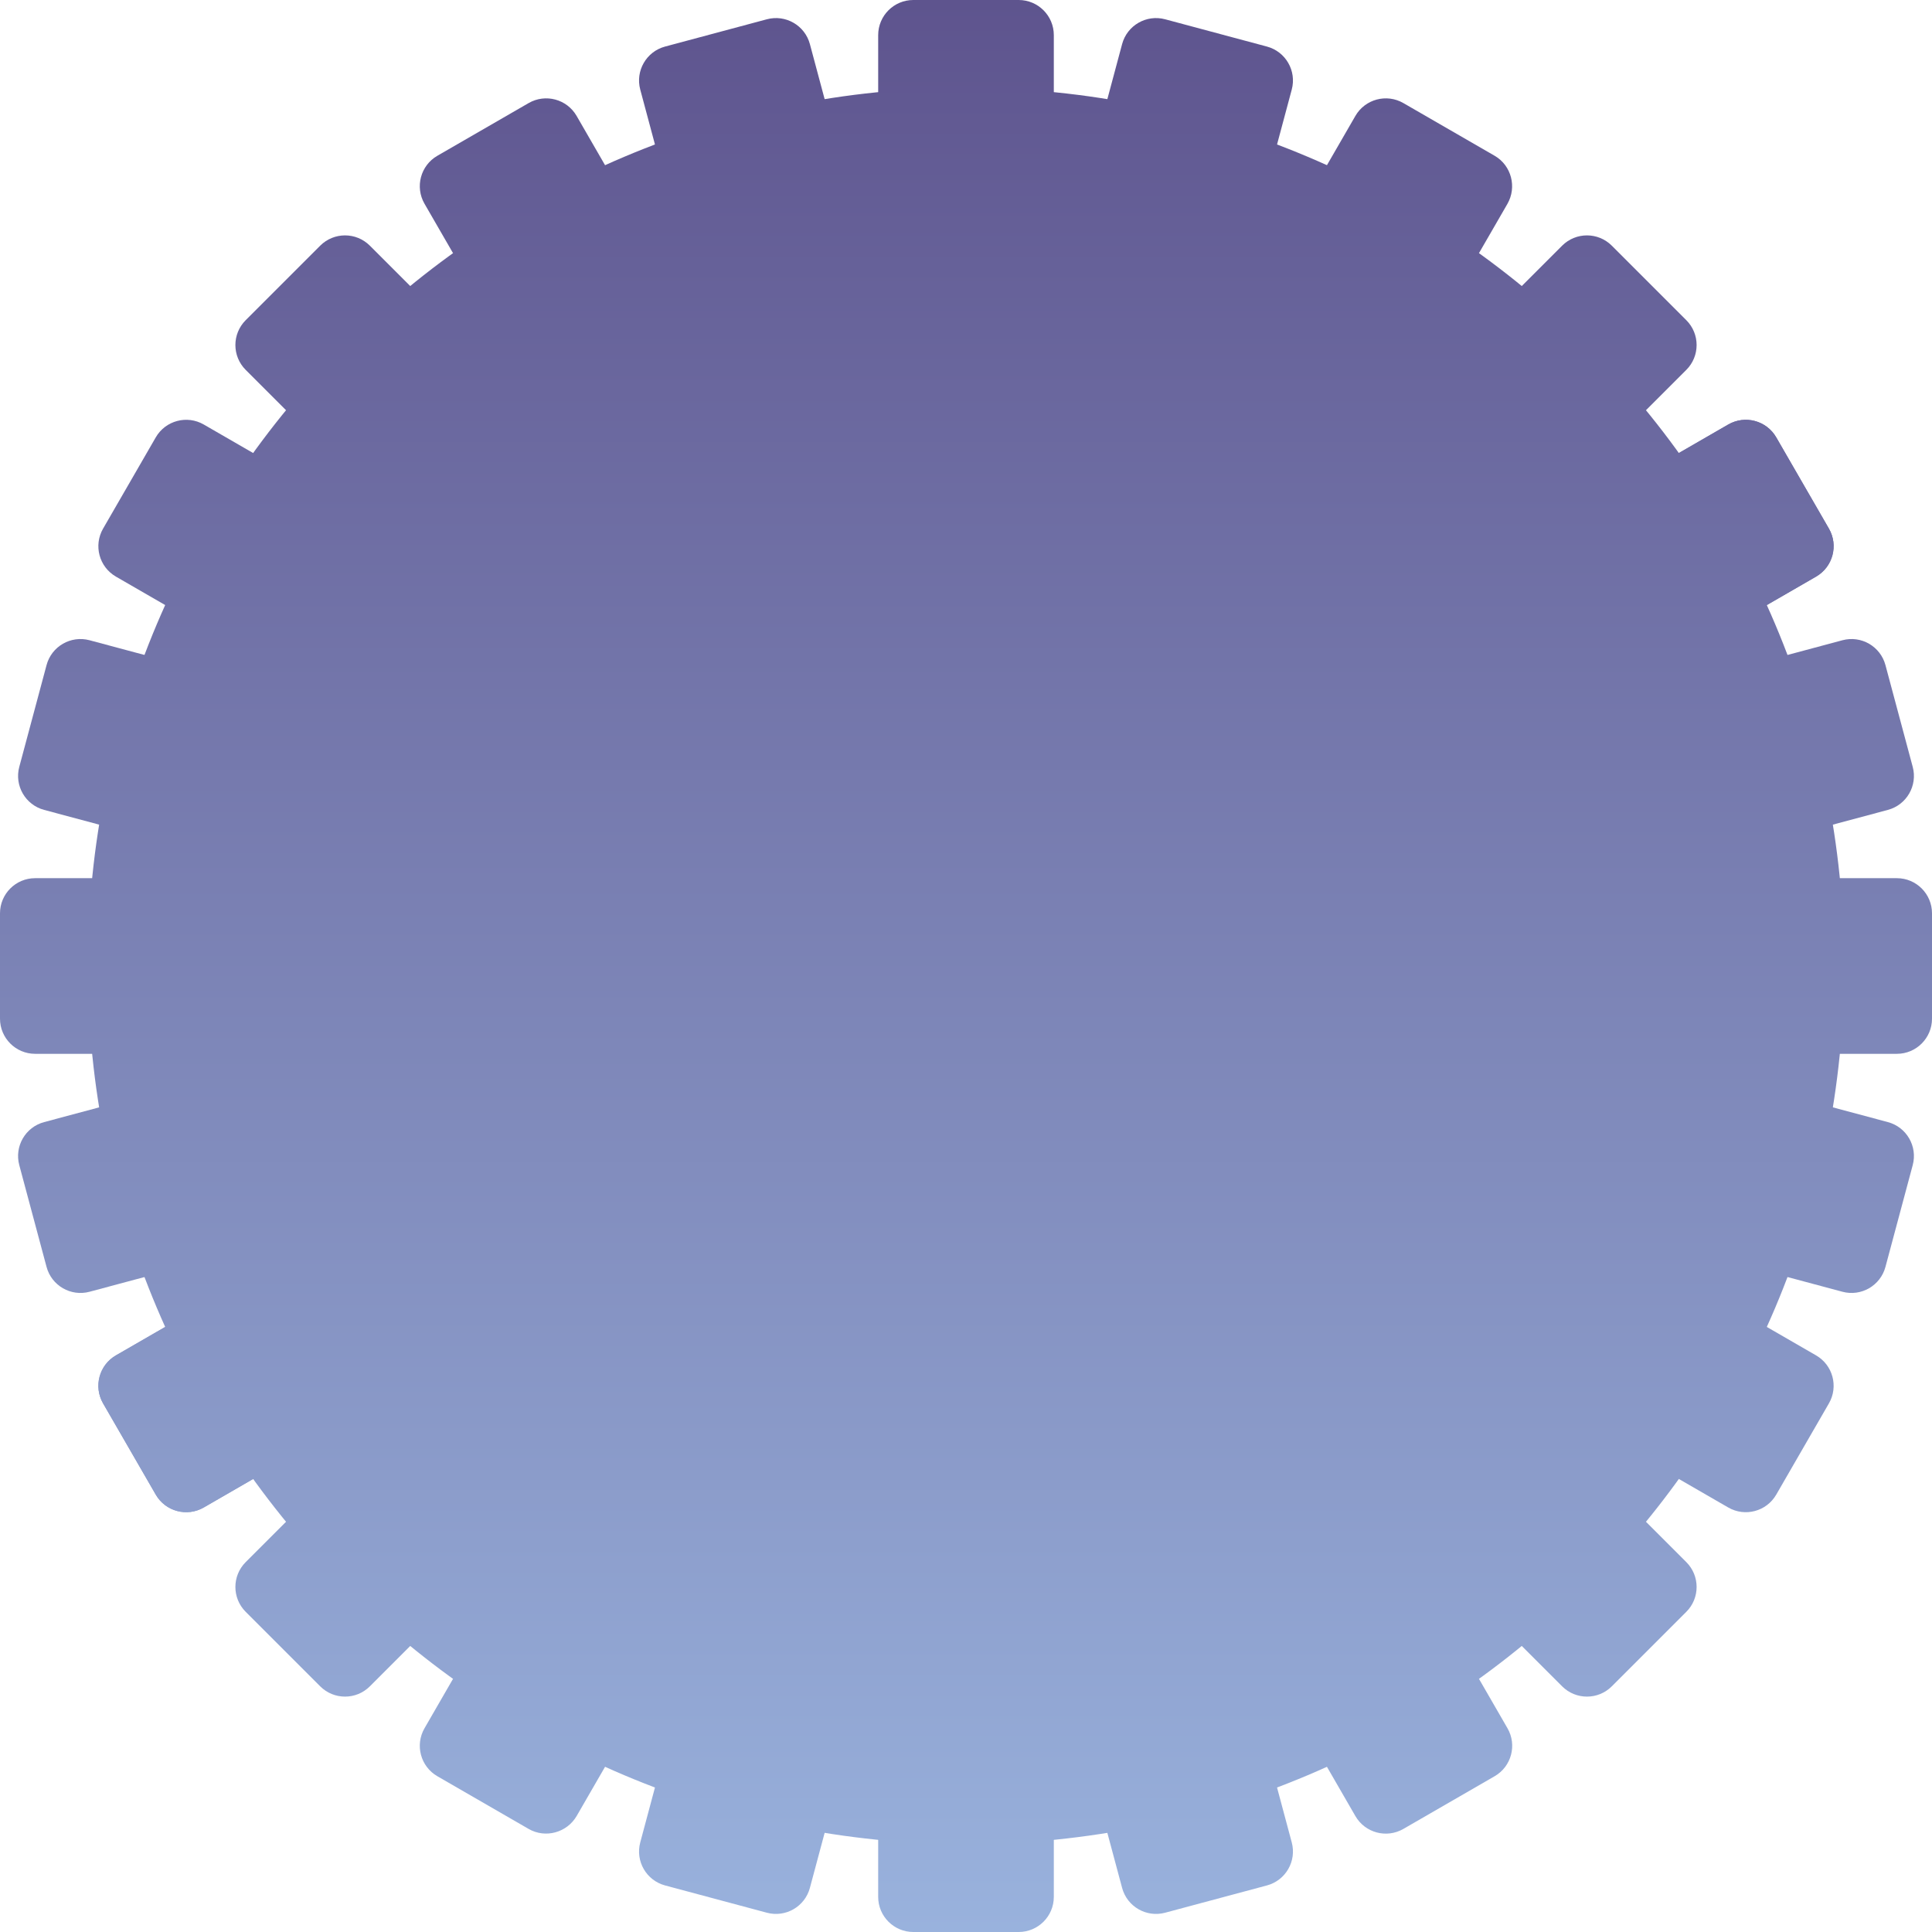
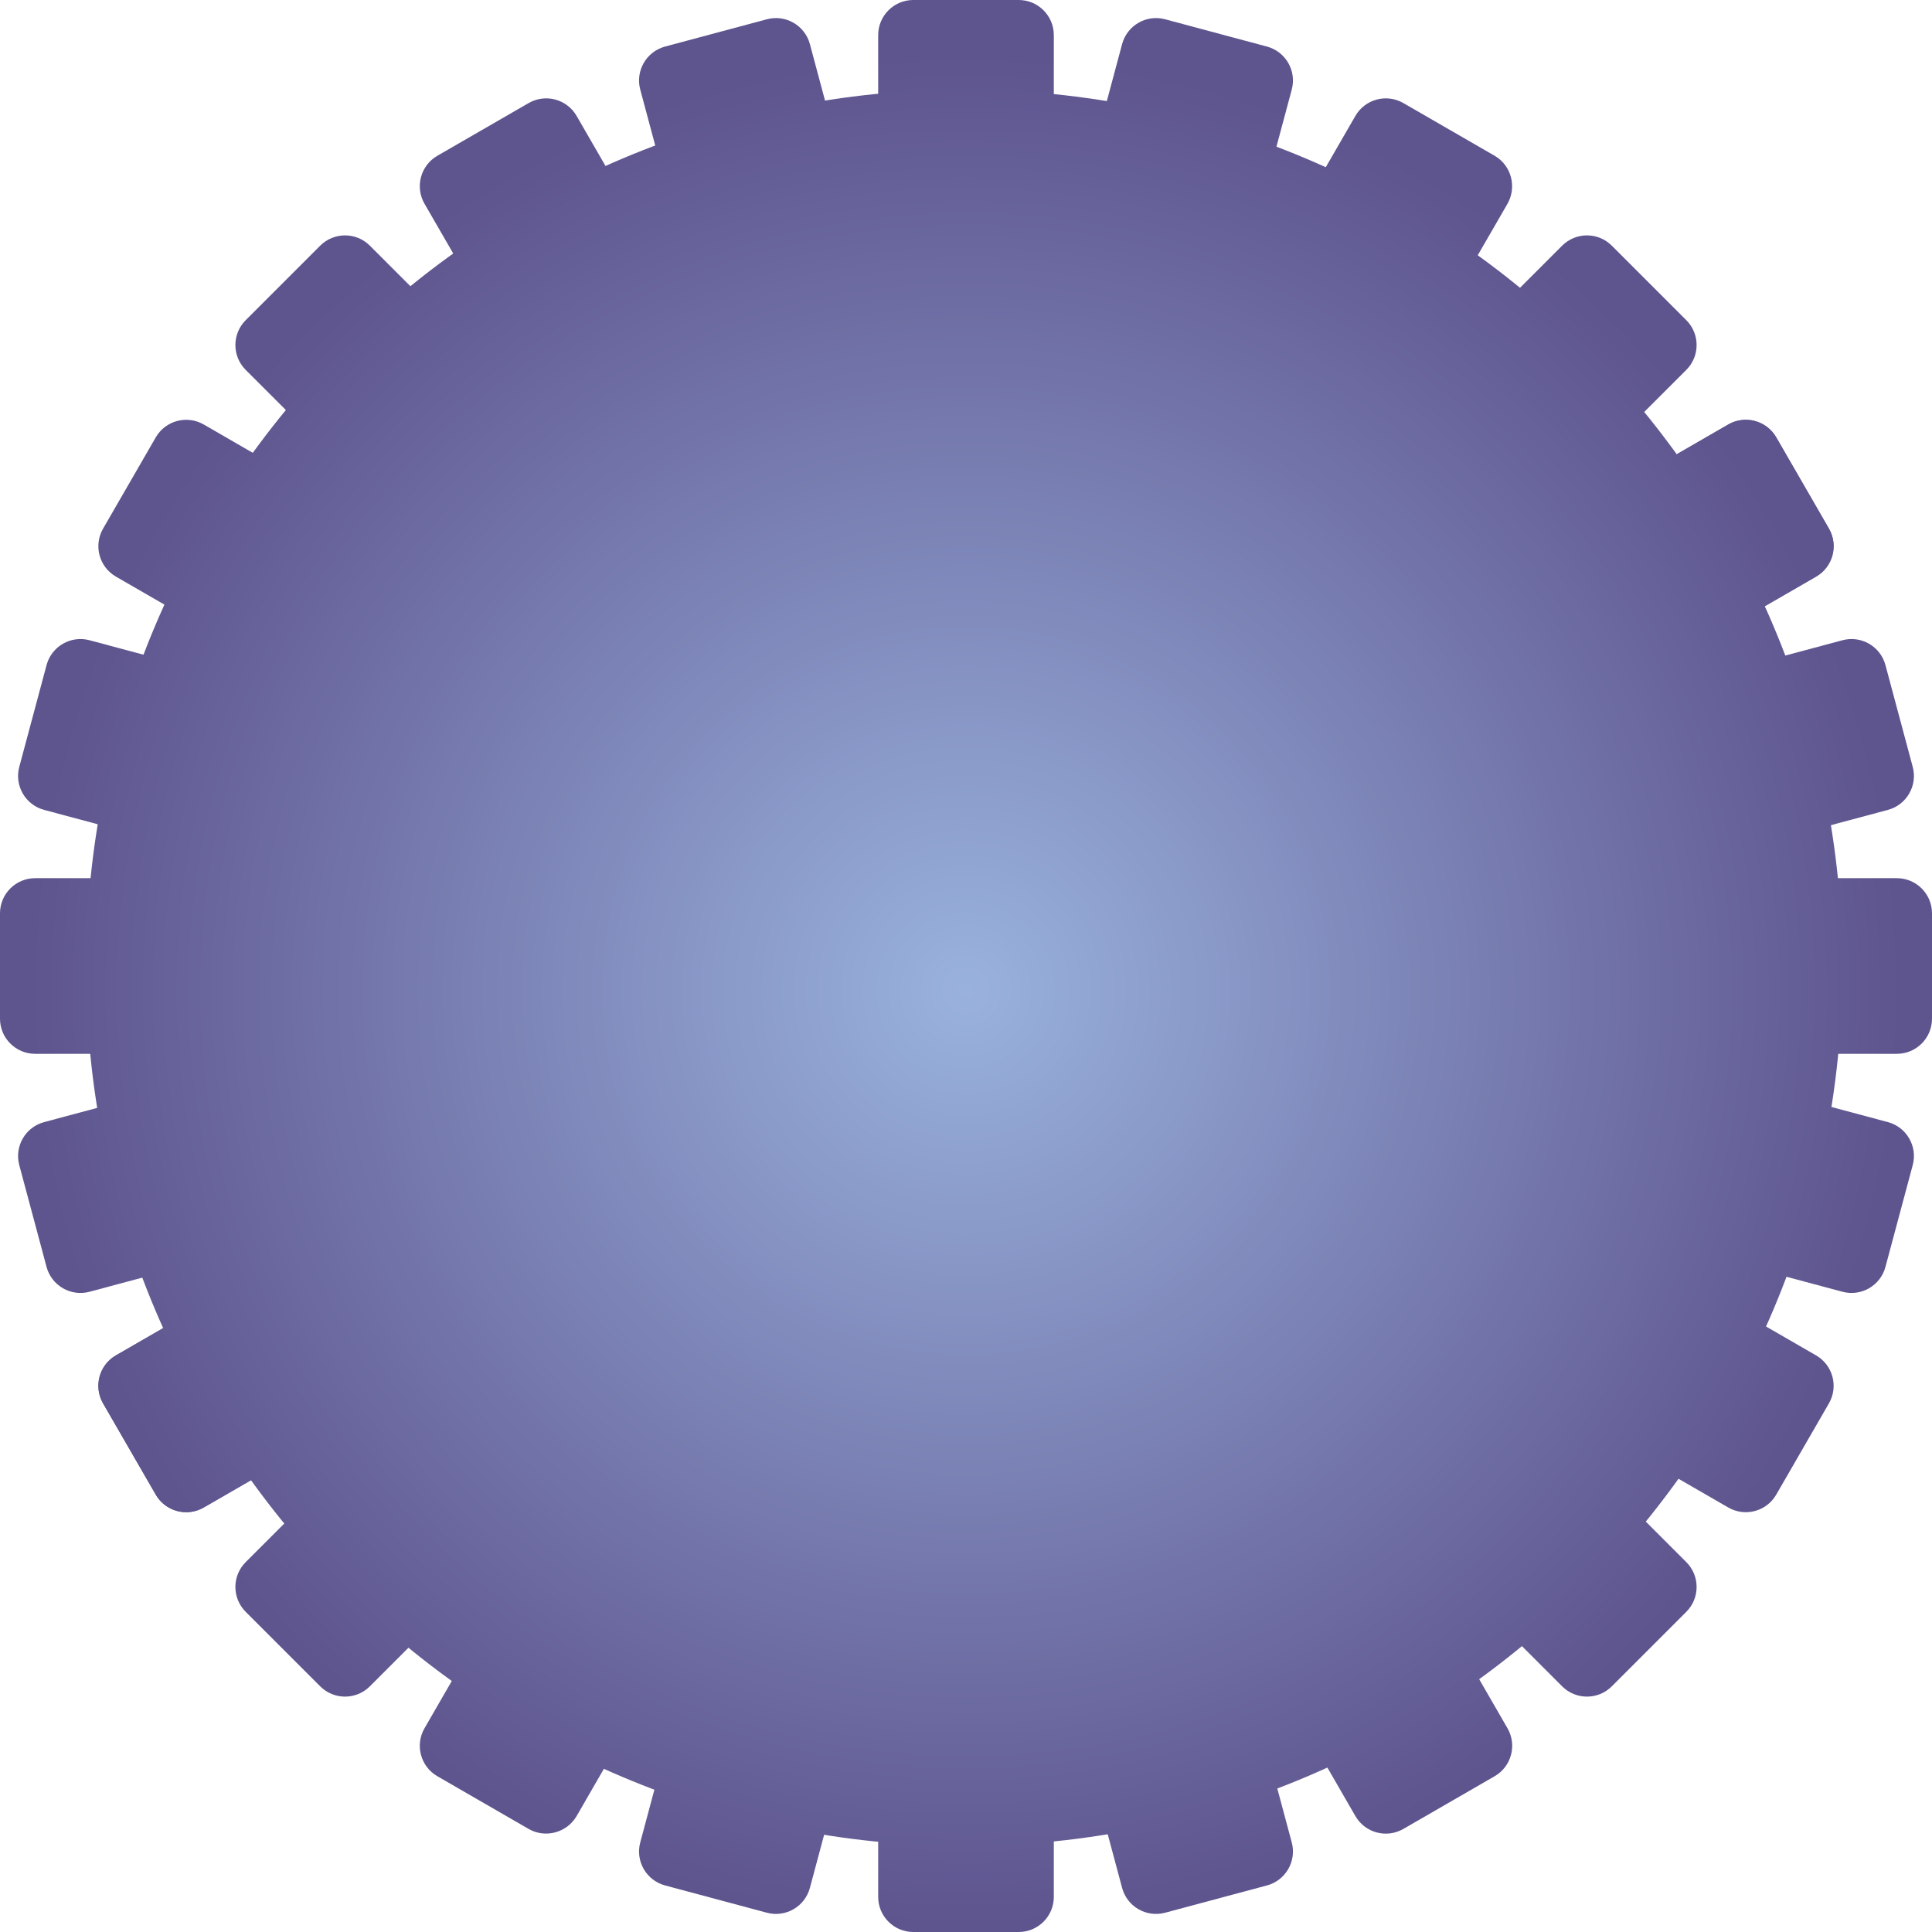
<svg xmlns="http://www.w3.org/2000/svg" width="550" height="550" viewBox="0 0 550 550" fill="none">
-   <path d="M33.003 164.151C28.22 161.389 26.582 155.273 29.343 150.49L44.343 124.51C47.104 119.727 53.22 118.088 58.003 120.849L516.997 385.849C521.78 388.611 523.418 394.727 520.657 399.51L505.657 425.49C502.896 430.273 496.78 431.912 491.997 429.151L33.003 164.151Z" fill="url(#paint0_linear_8_3)" />
-   <path d="M58.003 429.151C53.22 431.912 47.104 430.273 44.343 425.49L29.343 399.51C26.582 394.727 28.22 388.611 33.003 385.849L491.997 120.849C496.78 118.088 502.896 119.727 505.657 124.51L520.657 150.49C523.418 155.273 521.78 161.389 516.997 164.151L58.003 429.151Z" fill="url(#paint1_linear_8_3)" />
-   <path d="M491.997 120.849C496.78 118.088 502.896 119.727 505.657 124.51L520.657 150.49C523.418 155.273 521.78 161.389 516.997 164.151L58.003 429.151C53.22 431.912 47.104 430.273 44.343 425.49L29.343 399.51C26.582 394.727 28.22 388.611 33.003 385.849L491.997 120.849Z" fill="url(#paint2_linear_8_3)" />
-   <path d="M429.151 491.997C431.912 496.78 430.273 502.896 425.49 505.657L399.51 520.657C394.727 523.418 388.611 521.78 385.849 516.997L120.849 58.003C118.088 53.22 119.727 47.105 124.51 44.343L150.49 29.343C155.273 26.582 161.389 28.22 164.151 33.003L429.151 491.997Z" fill="url(#paint3_linear_8_3)" />
-   <path d="M164.184 516.939C161.423 521.722 155.273 523.418 150.49 520.657L124.51 505.657C119.727 502.896 118.088 496.78 120.849 491.997L385.849 33.003C388.611 28.22 394.727 26.582 399.51 29.343L425.49 44.343C430.273 47.104 431.879 53.278 429.117 58.061C326.517 235.77 266.784 339.23 164.184 516.939Z" fill="url(#paint4_linear_8_3)" />
-   <path d="M230.561 537.441C229.132 542.776 223.648 545.941 218.314 544.512L189.336 536.747C184.001 535.318 180.835 529.835 182.265 524.5L319.439 12.559C320.868 7.225 326.352 4.059 331.686 5.488L360.664 13.253C365.999 14.682 369.165 20.166 367.735 25.5L230.561 537.441Z" fill="url(#paint5_linear_8_3)" />
-   <path d="M230.561 12.559C229.132 7.224 223.648 4.059 218.314 5.488L189.336 13.253C184.001 14.682 180.835 20.165 182.265 25.5L319.439 537.441C320.868 542.775 326.352 545.941 331.686 544.512L360.664 536.747C365.999 535.318 369.165 529.834 367.735 524.5L230.561 12.559Z" fill="url(#paint6_linear_8_3)" />
-   <path d="M25.5 367.735C20.166 369.165 14.682 365.999 13.253 360.664L5.488 331.686C4.059 326.352 7.225 320.868 12.559 319.439L524.5 182.265C529.835 180.835 535.318 184.001 536.747 189.336L544.512 218.314C545.941 223.648 542.776 229.132 537.441 230.561L25.5 367.735Z" fill="url(#paint7_linear_8_3)" />
-   <path d="M12.559 230.561C7.225 229.132 4.059 223.648 5.488 218.314L13.253 189.336C14.682 184.001 20.166 180.835 25.5 182.265L537.441 319.439C542.776 320.868 545.941 326.352 544.512 331.686L536.747 360.664C535.318 365.999 529.835 369.165 524.5 367.735L12.559 230.561Z" fill="url(#paint8_linear_8_3)" />
-   <path d="M10 300C4.477 300 0 295.523 0 290V260C0 254.477 4.477 250 10 250H540C545.523 250 550 254.477 550 260V290C550 295.523 545.523 300 540 300H10Z" fill="url(#paint9_linear_8_3)" />
-   <path d="M69.939 105.294C66.034 101.389 66.034 95.058 69.939 91.152L91.152 69.939C95.058 66.034 101.389 66.034 105.294 69.939L480.061 444.706C483.966 448.611 483.966 454.943 480.061 458.848L458.848 480.061C454.943 483.966 448.611 483.966 444.706 480.061L69.939 105.294Z" fill="url(#paint10_linear_8_3)" />
-   <path d="M300 540C300 545.523 295.523 550 290 550H260C254.477 550 250 545.523 250 540V10C250 4.477 254.477 0 260 0H290C295.523 0 300 4.477 300 10V540Z" fill="url(#paint11_linear_8_3)" />
-   <path d="M444.706 69.939C448.611 66.034 454.943 66.034 458.848 69.939L480.061 91.152C483.966 95.058 483.966 101.389 480.061 105.294L105.294 480.061C101.389 483.966 95.058 483.966 91.152 480.061L69.939 458.848C66.034 454.943 66.034 448.611 69.939 444.706L444.706 69.939Z" fill="url(#paint12_linear_8_3)" />
-   <path d="M525 275C525 413.071 413.071 525 275 525C136.929 525 25 413.071 25 275C25 136.929 136.929 25 275 25C413.071 25 525 136.929 525 275Z" fill="url(#paint13_linear_8_3)" />
+   <g id="gear">
+     <path d="M33.003 164.151C28.22 161.389 26.582 155.273 29.343 150.49L44.343 124.51C47.104 119.727 53.22 118.088 58.003 120.849L516.997 385.849C521.78 388.611 523.418 394.727 520.657 399.51L505.657 425.49C502.896 430.273 496.78 431.912 491.997 429.151L33.003 164.151Z" fill="url(#paint0_radial_8_3)" />
+     <path d="M58.003 429.151C53.22 431.912 47.104 430.273 44.343 425.49L29.343 399.51C26.582 394.727 28.22 388.611 33.003 385.849L491.997 120.849C496.78 118.088 502.896 119.727 505.657 124.51L520.657 150.49C523.418 155.273 521.78 161.389 516.997 164.151L58.003 429.151Z" fill="url(#paint1_radial_8_3)" />
+     <path d="M491.997 120.849C496.78 118.088 502.896 119.727 505.657 124.51L520.657 150.49C523.418 155.273 521.78 161.389 516.997 164.151L58.003 429.151C53.22 431.912 47.104 430.273 44.343 425.49L29.343 399.51C26.582 394.727 28.22 388.611 33.003 385.849L491.997 120.849Z" fill="url(#paint2_radial_8_3)" />
+     <path d="M429.151 491.997C431.912 496.78 430.273 502.896 425.49 505.657L399.51 520.657C394.727 523.418 388.611 521.78 385.849 516.997L120.849 58.003C118.088 53.22 119.727 47.105 124.51 44.343L150.49 29.343C155.273 26.582 161.389 28.22 164.151 33.003L429.151 491.997Z" fill="url(#paint3_radial_8_3)" />
+     <path d="M164.184 516.939C161.423 521.722 155.273 523.418 150.49 520.657L124.51 505.657C119.727 502.896 118.088 496.78 120.849 491.997L385.849 33.003C388.611 28.22 394.727 26.582 399.51 29.343L425.49 44.343C430.273 47.104 431.879 53.278 429.117 58.061C326.517 235.77 266.784 339.23 164.184 516.939Z" fill="url(#paint4_radial_8_3)" />
+     <path d="M230.561 537.441C229.132 542.776 223.648 545.941 218.314 544.512L189.336 536.747C184.001 535.318 180.835 529.835 182.265 524.5L319.439 12.559C320.868 7.225 326.352 4.059 331.686 5.488L360.664 13.253C365.999 14.682 369.165 20.166 367.735 25.5L230.561 537.441Z" fill="url(#paint5_radial_8_3)" />
+     <path d="M230.561 12.559C229.132 7.224 223.648 4.059 218.314 5.488L189.336 13.253C184.001 14.682 180.835 20.165 182.265 25.5L319.439 537.441C320.868 542.775 326.352 545.941 331.686 544.512L360.664 536.747C365.999 535.318 369.165 529.834 367.735 524.5L230.561 12.559Z" fill="url(#paint6_radial_8_3)" />
+     <path d="M25.5 367.735C20.166 369.165 14.682 365.999 13.253 360.664L5.488 331.686C4.059 326.352 7.225 320.868 12.559 319.439L524.5 182.265C529.835 180.835 535.318 184.001 536.747 189.336L544.512 218.314C545.941 223.648 542.776 229.132 537.441 230.561L25.5 367.735Z" fill="url(#paint7_radial_8_3)" />
+     <path d="M12.559 230.561C7.225 229.132 4.059 223.648 5.488 218.314L13.253 189.336C14.682 184.001 20.166 180.835 25.5 182.265L537.441 319.439C542.776 320.868 545.941 326.352 544.512 331.686L536.747 360.664C535.318 365.999 529.835 369.165 524.5 367.735L12.559 230.561Z" fill="url(#paint8_radial_8_3)" />
+     <path d="M10 300C4.477 300 9.53674e-07 295.523 9.53674e-07 290V260C9.53674e-07 254.477 4.477 250 10 250H540C545.523 250 550 254.477 550 260V290C550 295.523 545.523 300 540 300H10Z" fill="url(#paint9_radial_8_3)" />
+     <path d="M69.939 105.294C66.034 101.389 66.034 95.058 69.939 91.152L91.152 69.939C95.058 66.034 101.389 66.034 105.294 69.939L480.061 444.706C483.966 448.611 483.966 454.943 480.061 458.848L458.848 480.061C454.943 483.966 448.611 483.966 444.706 480.061L69.939 105.294Z" fill="url(#paint10_radial_8_3)" />
+     <path d="M300 540C300 545.523 295.523 550 290 550H260C254.477 550 250 545.523 250 540V10C250 4.477 254.477 0 260 0H290C295.523 0 300 4.477 300 10V540Z" fill="url(#paint11_radial_8_3)" />
+     <path d="M444.706 69.939C448.611 66.034 454.943 66.034 458.848 69.939L480.061 91.152C483.966 95.058 483.966 101.389 480.061 105.294L105.294 480.061C101.389 483.966 95.058 483.966 91.152 480.061L69.939 458.848C66.034 454.943 66.034 448.611 69.939 444.706L444.706 69.939Z" fill="url(#paint12_radial_8_3)" />
+     <path d="M524.5 275.5C524.5 413.571 412.571 525.5 274.5 525.5C136.429 525.5 24.5 413.571 24.5 275.5C24.5 137.429 136.429 25.5 274.5 25.5C412.571 25.5 524.5 137.429 524.5 275.5Z" fill="url(#paint13_radial_8_3)" />
+   </g>
  <defs>
-     <linearGradient id="paint0_linear_8_3" x1="275" y1="0" x2="275" y2="550" gradientUnits="userSpaceOnUse">
-       <stop stop-color="#5E548E" />
-       <stop offset="1" stop-color="#99B2DD" />
-     </linearGradient>
-     <linearGradient id="paint1_linear_8_3" x1="275" y1="0" x2="275" y2="550" gradientUnits="userSpaceOnUse">
-       <stop stop-color="#5E548E" />
-       <stop offset="1" stop-color="#99B2DD" />
-     </linearGradient>
-     <linearGradient id="paint2_linear_8_3" x1="275" y1="0" x2="275" y2="550" gradientUnits="userSpaceOnUse">
-       <stop stop-color="#5E548E" />
-       <stop offset="1" stop-color="#99B2DD" />
-     </linearGradient>
-     <linearGradient id="paint3_linear_8_3" x1="275" y1="0" x2="275" y2="550" gradientUnits="userSpaceOnUse">
-       <stop stop-color="#5E548E" />
-       <stop offset="1" stop-color="#99B2DD" />
-     </linearGradient>
-     <linearGradient id="paint4_linear_8_3" x1="275" y1="0" x2="275" y2="550" gradientUnits="userSpaceOnUse">
-       <stop stop-color="#5E548E" />
-       <stop offset="1" stop-color="#99B2DD" />
-     </linearGradient>
-     <linearGradient id="paint5_linear_8_3" x1="275" y1="0" x2="275" y2="550" gradientUnits="userSpaceOnUse">
-       <stop stop-color="#5E548E" />
-       <stop offset="1" stop-color="#99B2DD" />
-     </linearGradient>
-     <linearGradient id="paint6_linear_8_3" x1="275" y1="0" x2="275" y2="550" gradientUnits="userSpaceOnUse">
-       <stop stop-color="#5E548E" />
-       <stop offset="1" stop-color="#99B2DD" />
-     </linearGradient>
-     <linearGradient id="paint7_linear_8_3" x1="275" y1="0" x2="275" y2="550" gradientUnits="userSpaceOnUse">
-       <stop stop-color="#5E548E" />
-       <stop offset="1" stop-color="#99B2DD" />
-     </linearGradient>
-     <linearGradient id="paint8_linear_8_3" x1="275" y1="0" x2="275" y2="550" gradientUnits="userSpaceOnUse">
-       <stop stop-color="#5E548E" />
-       <stop offset="1" stop-color="#99B2DD" />
-     </linearGradient>
-     <linearGradient id="paint9_linear_8_3" x1="275" y1="0" x2="275" y2="550" gradientUnits="userSpaceOnUse">
-       <stop stop-color="#5E548E" />
-       <stop offset="1" stop-color="#99B2DD" />
-     </linearGradient>
-     <linearGradient id="paint10_linear_8_3" x1="275" y1="0" x2="275" y2="550" gradientUnits="userSpaceOnUse">
-       <stop stop-color="#5E548E" />
-       <stop offset="1" stop-color="#99B2DD" />
-     </linearGradient>
-     <linearGradient id="paint11_linear_8_3" x1="275" y1="0" x2="275" y2="550" gradientUnits="userSpaceOnUse">
-       <stop stop-color="#5E548E" />
-       <stop offset="1" stop-color="#99B2DD" />
-     </linearGradient>
-     <linearGradient id="paint12_linear_8_3" x1="275" y1="0" x2="275" y2="550" gradientUnits="userSpaceOnUse">
-       <stop stop-color="#5E548E" />
-       <stop offset="1" stop-color="#99B2DD" />
-     </linearGradient>
-     <linearGradient id="paint13_linear_8_3" x1="275" y1="0" x2="275" y2="550" gradientUnits="userSpaceOnUse">
-       <stop stop-color="#5E548E" />
-       <stop offset="1" stop-color="#99B2DD" />
-     </linearGradient>
+     <radialGradient id="paint0_radial_8_3" cx="0" cy="0" r="1" gradientUnits="userSpaceOnUse" gradientTransform="translate(275 282) rotate(90) scale(268)">
+       <stop stop-color="#99B2DD" />
+       <stop offset="1" stop-color="#5E548E" />
+     </radialGradient>
+     <radialGradient id="paint1_radial_8_3" cx="0" cy="0" r="1" gradientUnits="userSpaceOnUse" gradientTransform="translate(275 282) rotate(90) scale(268)">
+       <stop stop-color="#99B2DD" />
+       <stop offset="1" stop-color="#5E548E" />
+     </radialGradient>
+     <radialGradient id="paint2_radial_8_3" cx="0" cy="0" r="1" gradientUnits="userSpaceOnUse" gradientTransform="translate(275 282) rotate(90) scale(268)">
+       <stop stop-color="#99B2DD" />
+       <stop offset="1" stop-color="#5E548E" />
+     </radialGradient>
+     <radialGradient id="paint3_radial_8_3" cx="0" cy="0" r="1" gradientUnits="userSpaceOnUse" gradientTransform="translate(275 282) rotate(90) scale(268)">
+       <stop stop-color="#99B2DD" />
+       <stop offset="1" stop-color="#5E548E" />
+     </radialGradient>
+     <radialGradient id="paint4_radial_8_3" cx="0" cy="0" r="1" gradientUnits="userSpaceOnUse" gradientTransform="translate(275 282) rotate(90) scale(268)">
+       <stop stop-color="#99B2DD" />
+       <stop offset="1" stop-color="#5E548E" />
+     </radialGradient>
+     <radialGradient id="paint5_radial_8_3" cx="0" cy="0" r="1" gradientUnits="userSpaceOnUse" gradientTransform="translate(275 282) rotate(90) scale(268)">
+       <stop stop-color="#99B2DD" />
+       <stop offset="1" stop-color="#5E548E" />
+     </radialGradient>
+     <radialGradient id="paint6_radial_8_3" cx="0" cy="0" r="1" gradientUnits="userSpaceOnUse" gradientTransform="translate(275 282) rotate(90) scale(268)">
+       <stop stop-color="#99B2DD" />
+       <stop offset="1" stop-color="#5E548E" />
+     </radialGradient>
+     <radialGradient id="paint7_radial_8_3" cx="0" cy="0" r="1" gradientUnits="userSpaceOnUse" gradientTransform="translate(275 282) rotate(90) scale(268)">
+       <stop stop-color="#99B2DD" />
+       <stop offset="1" stop-color="#5E548E" />
+     </radialGradient>
+     <radialGradient id="paint8_radial_8_3" cx="0" cy="0" r="1" gradientUnits="userSpaceOnUse" gradientTransform="translate(275 282) rotate(90) scale(268)">
+       <stop stop-color="#99B2DD" />
+       <stop offset="1" stop-color="#5E548E" />
+     </radialGradient>
+     <radialGradient id="paint9_radial_8_3" cx="0" cy="0" r="1" gradientUnits="userSpaceOnUse" gradientTransform="translate(275 282) rotate(90) scale(268)">
+       <stop stop-color="#99B2DD" />
+       <stop offset="1" stop-color="#5E548E" />
+     </radialGradient>
+     <radialGradient id="paint10_radial_8_3" cx="0" cy="0" r="1" gradientUnits="userSpaceOnUse" gradientTransform="translate(275 282) rotate(90) scale(268)">
+       <stop stop-color="#99B2DD" />
+       <stop offset="1" stop-color="#5E548E" />
+     </radialGradient>
+     <radialGradient id="paint11_radial_8_3" cx="0" cy="0" r="1" gradientUnits="userSpaceOnUse" gradientTransform="translate(275 282) rotate(90) scale(268)">
+       <stop stop-color="#99B2DD" />
+       <stop offset="1" stop-color="#5E548E" />
+     </radialGradient>
+     <radialGradient id="paint12_radial_8_3" cx="0" cy="0" r="1" gradientUnits="userSpaceOnUse" gradientTransform="translate(275 282) rotate(90) scale(268)">
+       <stop stop-color="#99B2DD" />
+       <stop offset="1" stop-color="#5E548E" />
+     </radialGradient>
+     <radialGradient id="paint13_radial_8_3" cx="0" cy="0" r="1" gradientUnits="userSpaceOnUse" gradientTransform="translate(275 282) rotate(90) scale(268)">
+       <stop stop-color="#99B2DD" />
+       <stop offset="1" stop-color="#5E548E" />
+     </radialGradient>
  </defs>
</svg>
